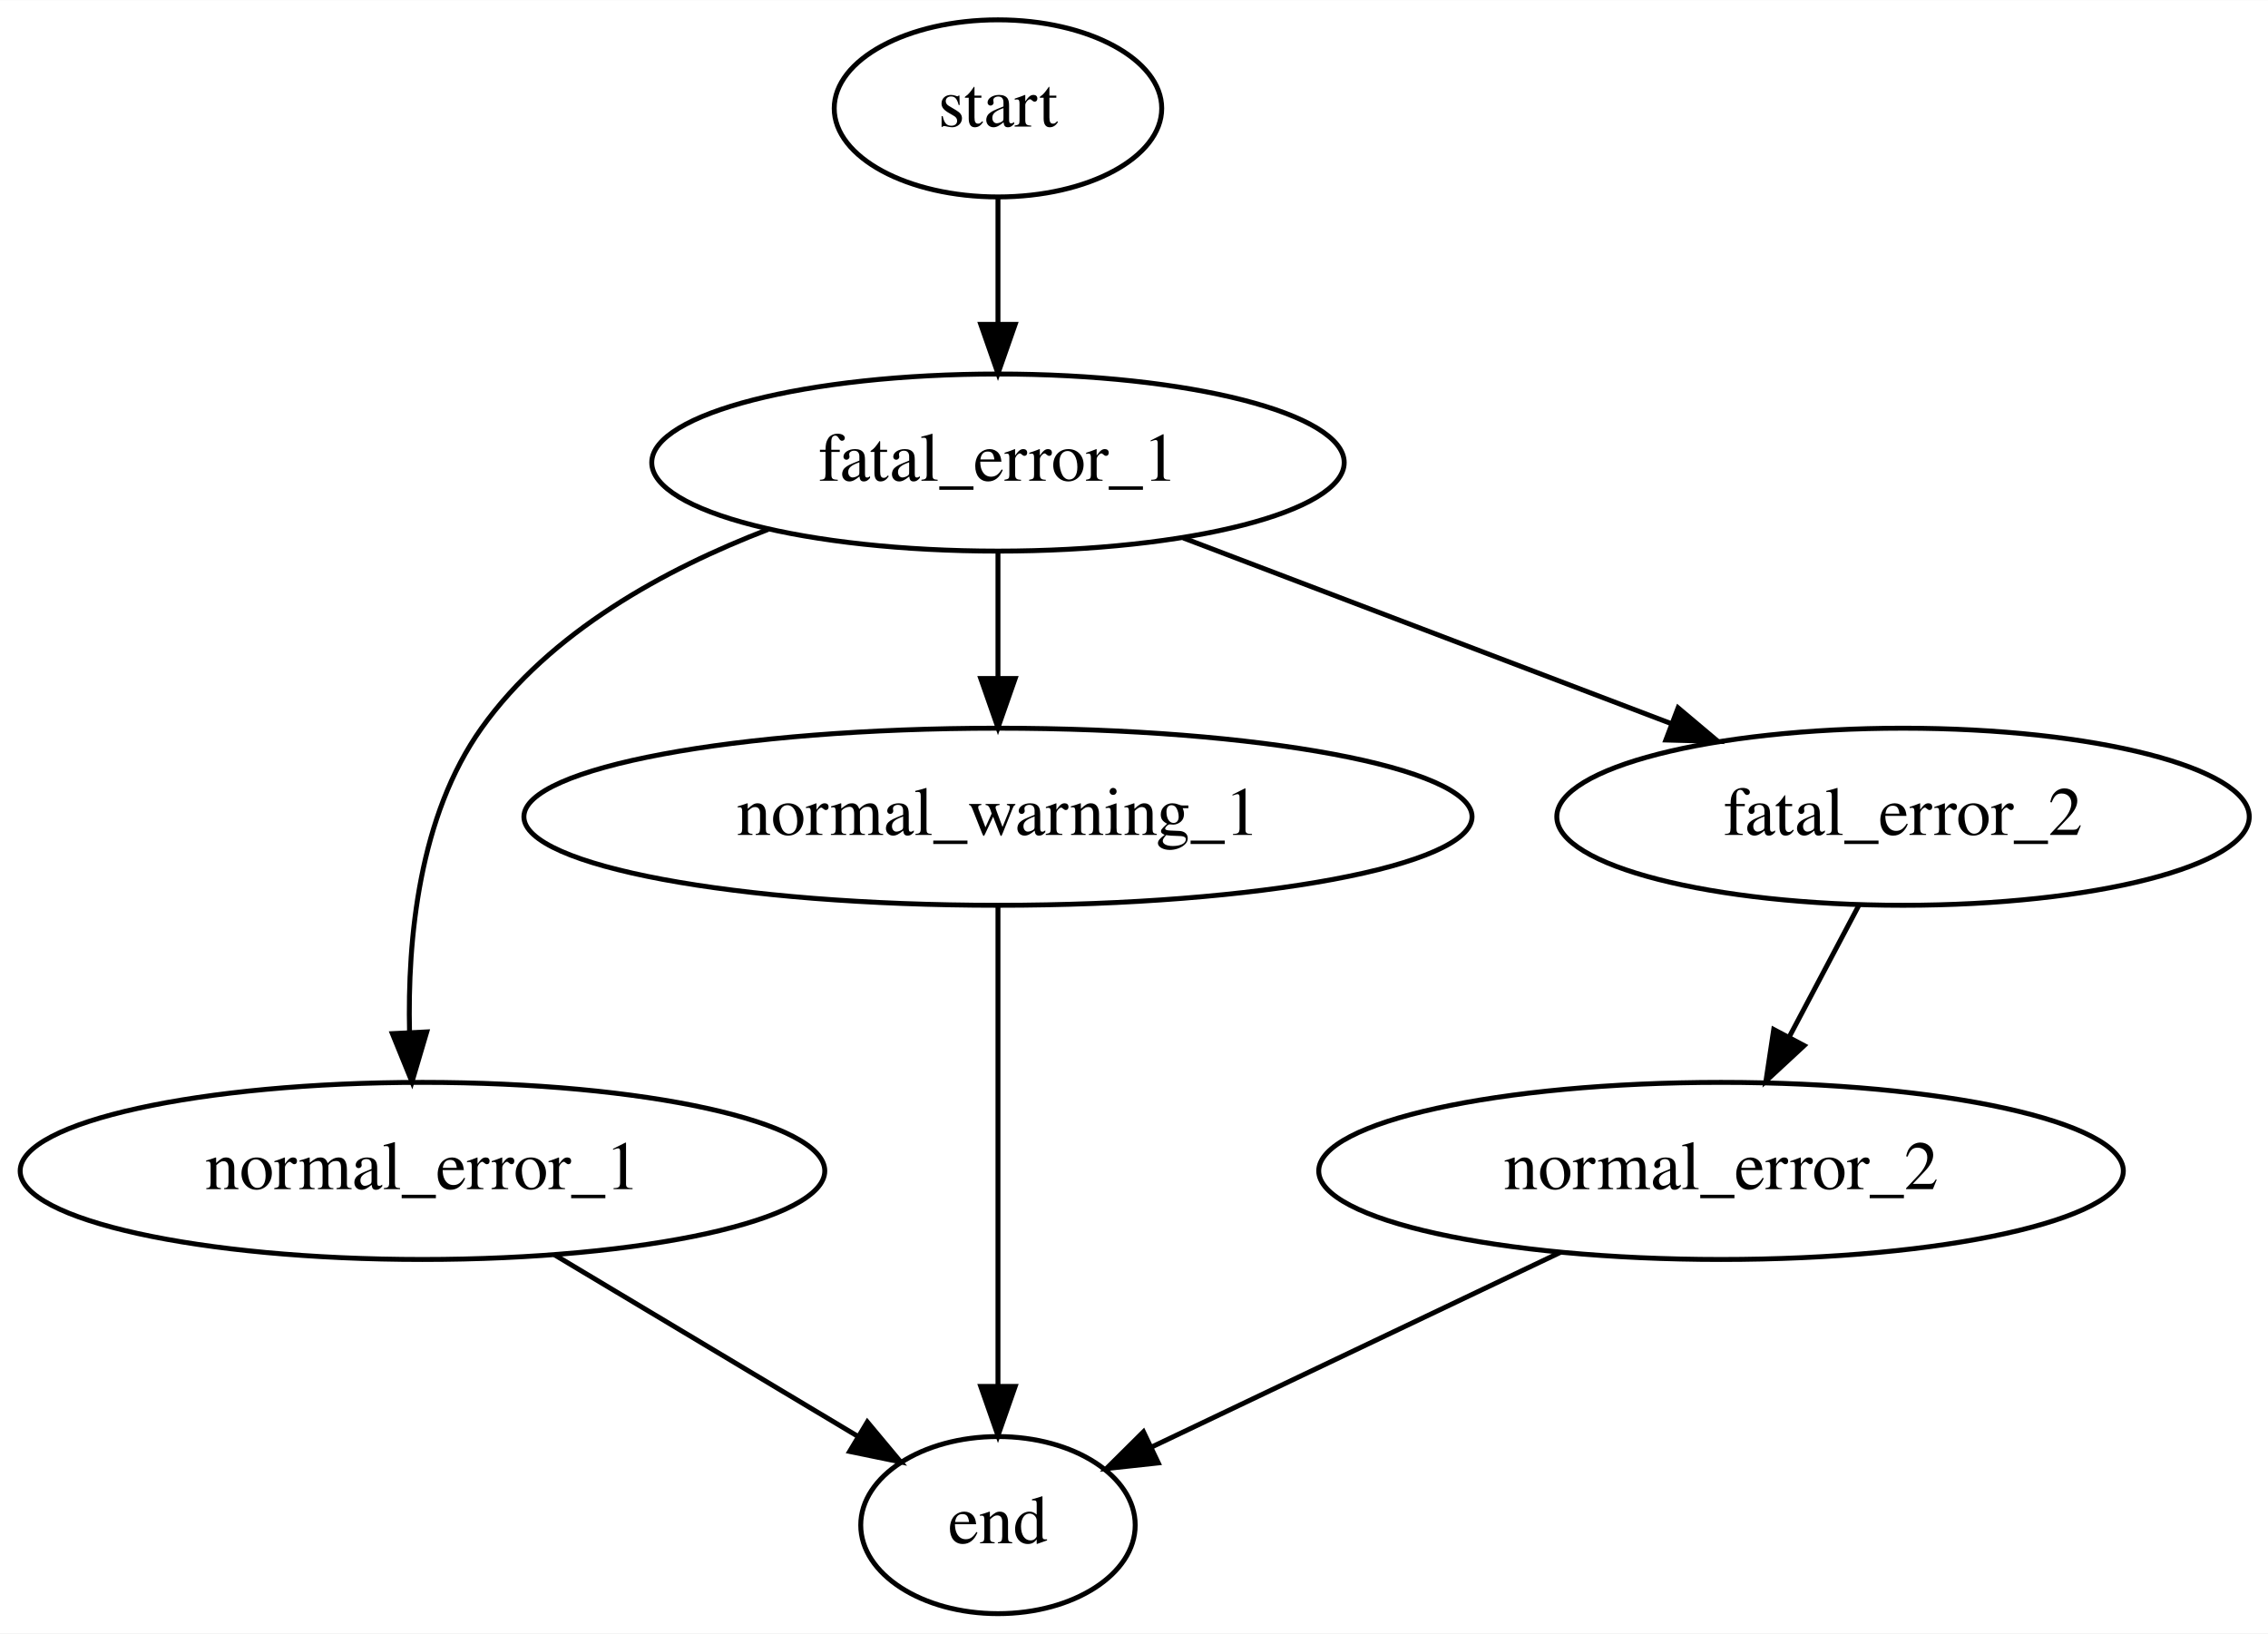
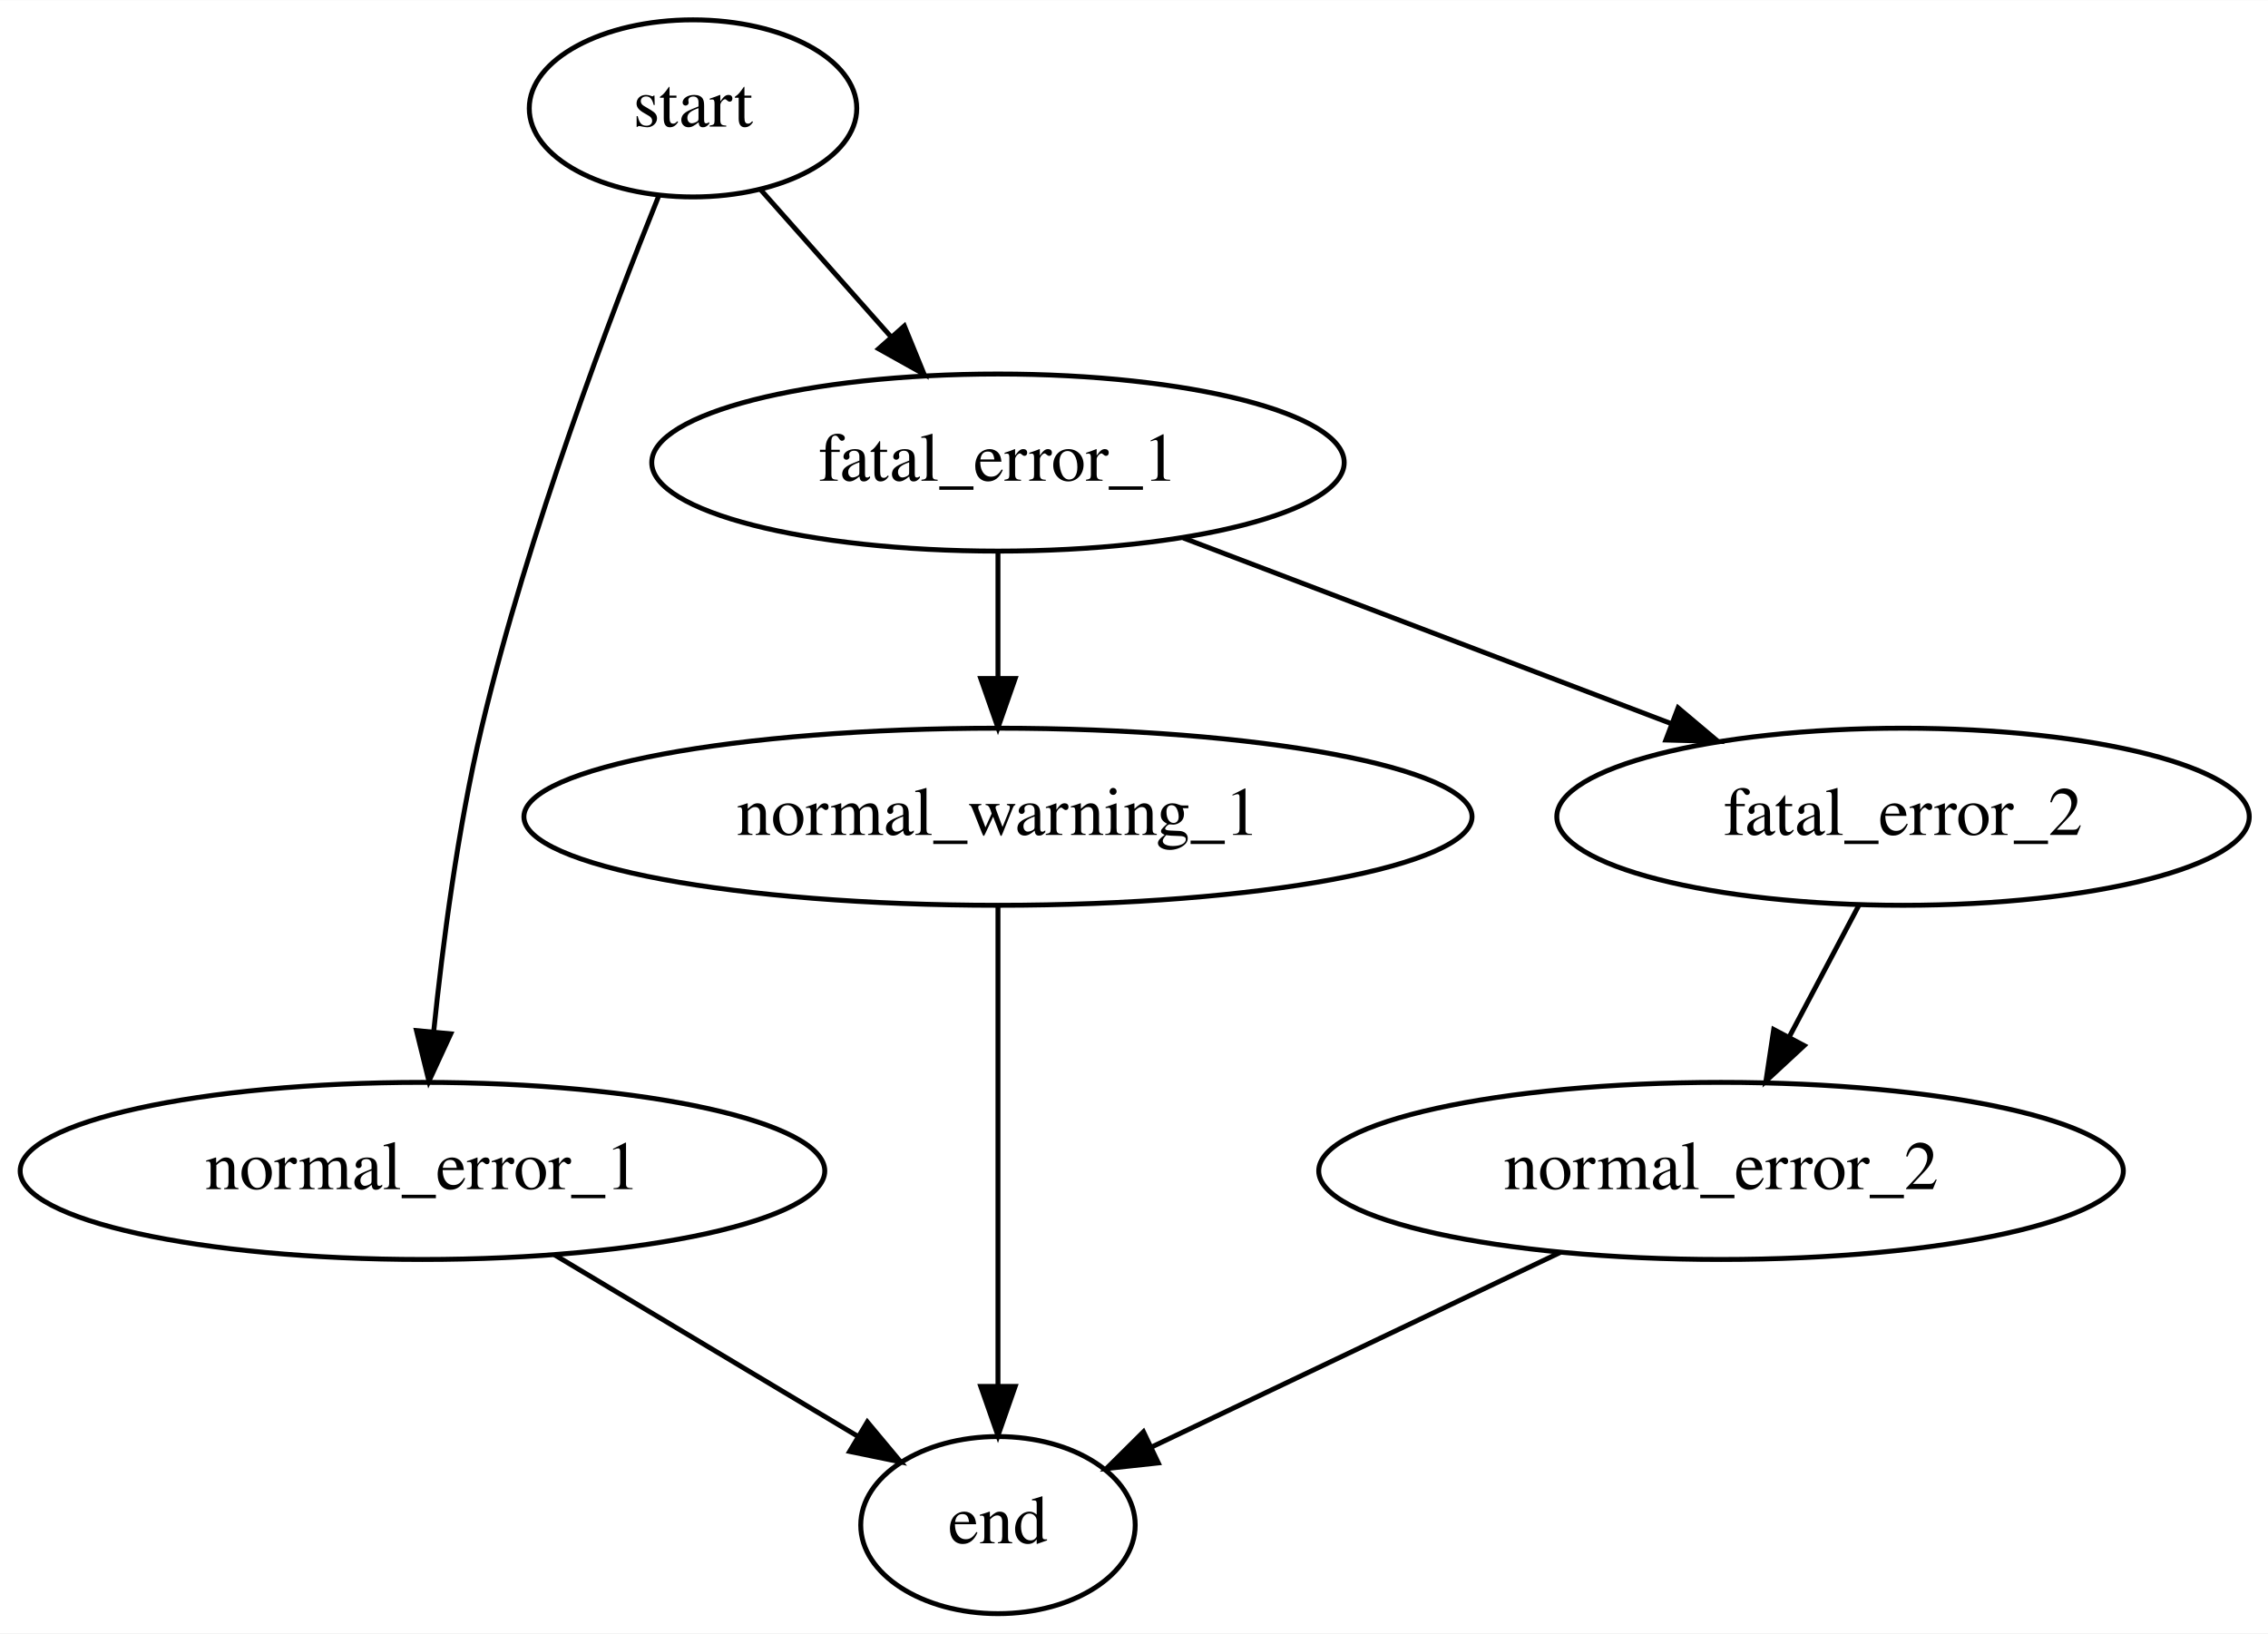
<svg xmlns="http://www.w3.org/2000/svg" width="461pt" height="332pt" viewBox="0.00 0.00 461.09 332.00">
  <g id="graph0" class="graph" transform="scale(1 1) rotate(0) translate(4 328)">
    <polygon fill="white" stroke="transparent" points="-4,4 -4,-328 457.09,-328 457.09,4 -4,4" />
    <g id="node1" class="node">
-       <ellipse fill="none" stroke="black" cx="198.89" cy="-306" rx="33.29" ry="18" />
-       <text text-anchor="middle" x="198.89" y="-302.3" font-family="Times,serif" font-size="14.00">start</text>
+       <ellipse fill="none" stroke="black" cx="136.89" cy="-306" rx="33.29" ry="18" />
+       <text text-anchor="middle" x="136.89" y="-302.3" font-family="Times,serif" font-size="14.00">start</text>
    </g>
    <g id="node2" class="node">
+       <ellipse fill="none" stroke="black" cx="81.89" cy="-90" rx="81.79" ry="18" />
+       <text text-anchor="middle" x="81.89" y="-86.3" font-family="Times,serif" font-size="14.00">normal_error_1</text>
+     </g>
+     <g id="edge2" class="edge">
+       <path fill="none" stroke="black" d="M129.97,-288.33C120.42,-264.65 103.31,-219.75 93.89,-180 89.05,-159.55 85.98,-135.96 84.16,-118.21" />
+       <polygon fill="black" stroke="black" points="87.64,-117.87 83.2,-108.25 80.67,-118.53 87.64,-117.87" />
+     </g>
+     <g id="node3" class="node">
      <ellipse fill="none" stroke="black" cx="198.89" cy="-234" rx="70.39" ry="18" />
      <text text-anchor="middle" x="198.89" y="-230.3" font-family="Times,serif" font-size="14.00">fatal_error_1</text>
    </g>
    <g id="edge1" class="edge">
-       <path fill="none" stroke="black" d="M198.89,-287.7C198.89,-279.98 198.89,-270.71 198.89,-262.11" />
-       <polygon fill="black" stroke="black" points="202.39,-262.1 198.89,-252.1 195.39,-262.1 202.39,-262.1" />
+       <path fill="none" stroke="black" d="M150.65,-289.46C158.42,-280.69 168.31,-269.53 177.11,-259.6" />
+       <polygon fill="black" stroke="black" points="179.86,-261.77 183.87,-251.96 174.62,-257.13 179.86,-261.77" />
    </g>
-     <g id="node3" class="node">
-       <ellipse fill="none" stroke="black" cx="81.89" cy="-90" rx="81.79" ry="18" />
-       <text text-anchor="middle" x="81.89" y="-86.3" font-family="Times,serif" font-size="14.00">normal_error_1</text>
+     <g id="node7" class="node">
+       <ellipse fill="none" stroke="black" cx="198.89" cy="-18" rx="27.9" ry="18" />
+       <text text-anchor="middle" x="198.89" y="-14.3" font-family="Times,serif" font-size="14.00">end</text>
    </g>
-     <g id="edge2" class="edge">
-       <path fill="none" stroke="black" d="M152.17,-220.41C131.07,-212.31 107.81,-199.55 93.89,-180 81.21,-162.19 78.82,-137.18 79.26,-118.2" />
-       <polygon fill="black" stroke="black" points="82.76,-118.26 79.76,-108.1 75.77,-117.91 82.76,-118.26" />
+     <g id="edge6" class="edge">
+       <path fill="none" stroke="black" d="M108.73,-72.94C127.17,-61.91 151.61,-47.29 170.4,-36.05" />
+       <polygon fill="black" stroke="black" points="172.33,-38.97 179.11,-30.84 168.73,-32.97 172.33,-38.97" />
    </g>
    <g id="node4" class="node">
      <ellipse fill="none" stroke="black" cx="198.89" cy="-162" rx="96.38" ry="18" />
      <text text-anchor="middle" x="198.89" y="-158.3" font-family="Times,serif" font-size="14.00">normal_warning_1</text>
    </g>
    <g id="edge3" class="edge">
      <path fill="none" stroke="black" d="M198.89,-215.7C198.89,-207.98 198.89,-198.71 198.89,-190.11" />
      <polygon fill="black" stroke="black" points="202.39,-190.1 198.89,-180.1 195.39,-190.1 202.39,-190.1" />
    </g>
    <g id="node5" class="node">
      <ellipse fill="none" stroke="black" cx="382.89" cy="-162" rx="70.39" ry="18" />
      <text text-anchor="middle" x="382.89" y="-158.3" font-family="Times,serif" font-size="14.00">fatal_error_2</text>
    </g>
    <g id="edge4" class="edge">
      <path fill="none" stroke="black" d="M236.57,-218.67C265.22,-207.77 304.83,-192.7 335.61,-180.99" />
      <polygon fill="black" stroke="black" points="337.16,-184.14 345.26,-177.32 334.67,-177.6 337.16,-184.14" />
-     </g>
-     <g id="node7" class="node">
-       <ellipse fill="none" stroke="black" cx="198.89" cy="-18" rx="27.9" ry="18" />
-       <text text-anchor="middle" x="198.89" y="-14.3" font-family="Times,serif" font-size="14.00">end</text>
-     </g>
-     <g id="edge6" class="edge">
-       <path fill="none" stroke="black" d="M108.73,-72.94C127.17,-61.91 151.61,-47.29 170.4,-36.05" />
-       <polygon fill="black" stroke="black" points="172.33,-38.97 179.11,-30.84 168.73,-32.97 172.33,-38.97" />
    </g>
    <g id="edge7" class="edge">
      <path fill="none" stroke="black" d="M198.89,-143.87C198.89,-119.67 198.89,-75.21 198.89,-46.39" />
      <polygon fill="black" stroke="black" points="202.39,-46.19 198.89,-36.19 195.39,-46.19 202.39,-46.19" />
    </g>
    <g id="node6" class="node">
      <ellipse fill="none" stroke="black" cx="345.89" cy="-90" rx="81.79" ry="18" />
      <text text-anchor="middle" x="345.89" y="-86.3" font-family="Times,serif" font-size="14.00">normal_error_2</text>
    </g>
    <g id="edge5" class="edge">
      <path fill="none" stroke="black" d="M373.94,-144.05C369.68,-136.01 364.5,-126.2 359.75,-117.23" />
      <polygon fill="black" stroke="black" points="362.79,-115.48 355.02,-108.28 356.6,-118.75 362.79,-115.48" />
    </g>
    <g id="edge8" class="edge">
      <path fill="none" stroke="black" d="M313.27,-73.46C288.48,-61.66 254.59,-45.52 230.14,-33.88" />
      <polygon fill="black" stroke="black" points="231.48,-30.64 220.95,-29.5 228.47,-36.96 231.48,-30.64" />
    </g>
  </g>
</svg>
